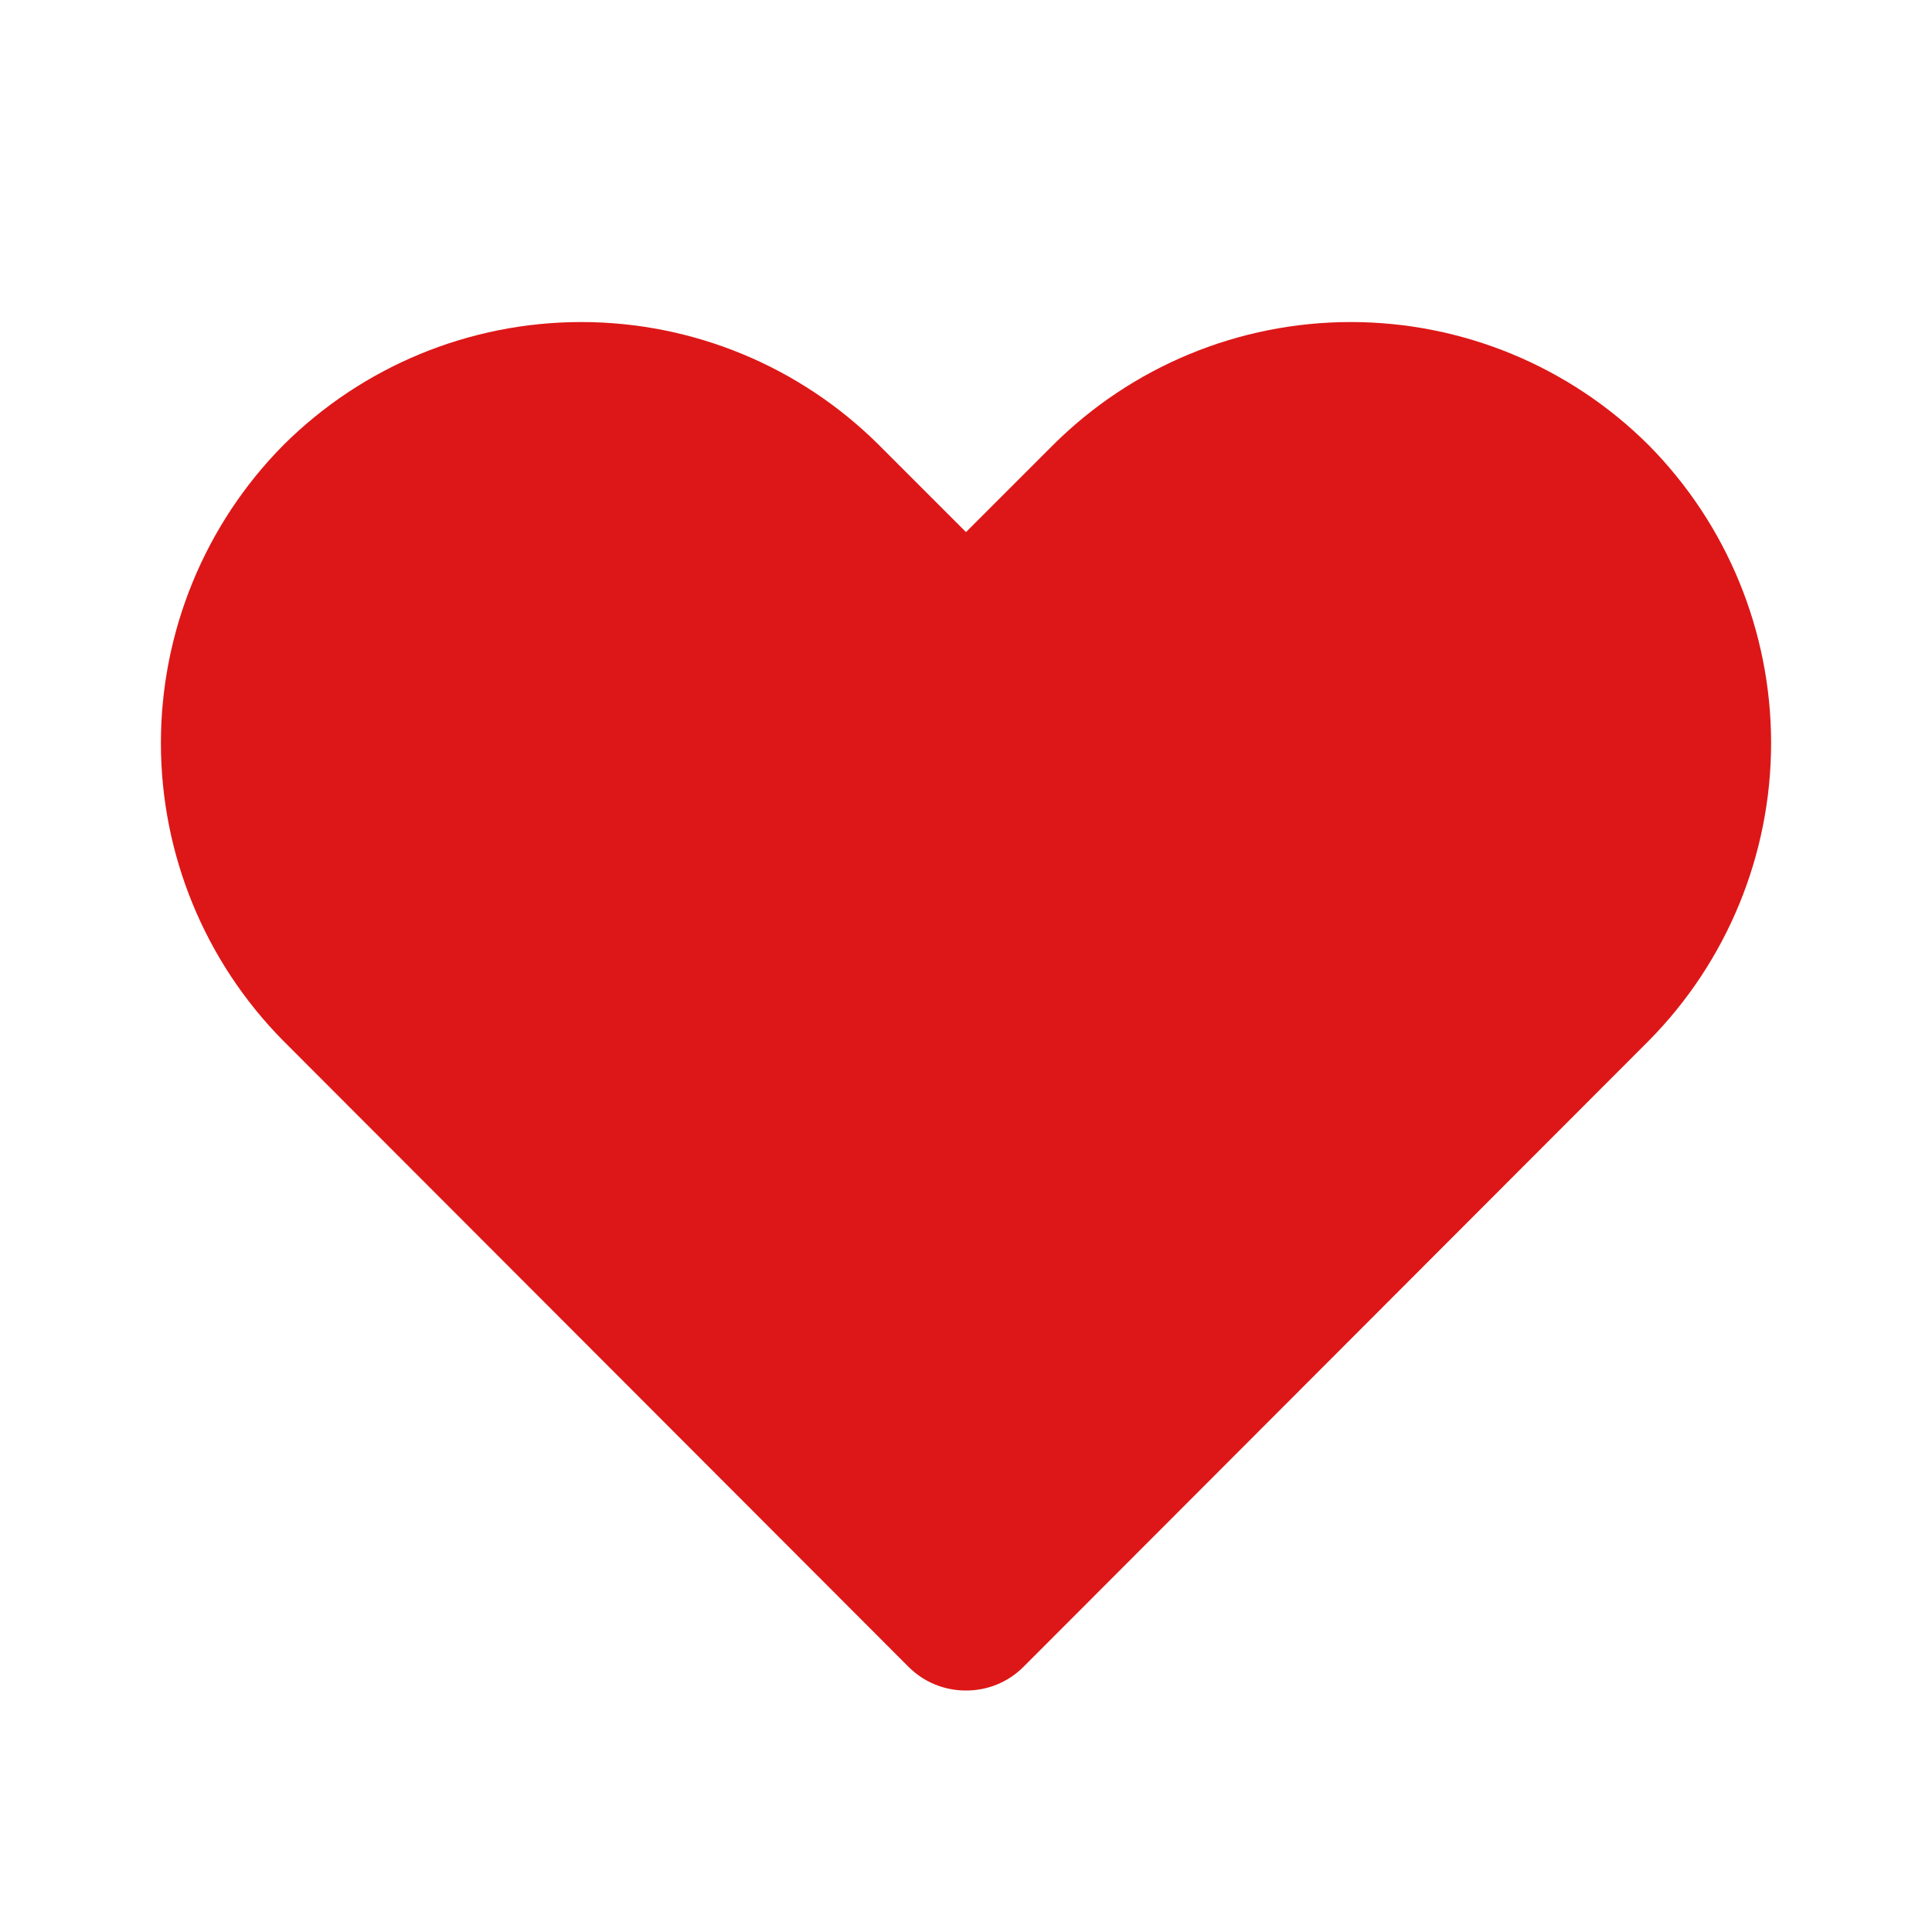
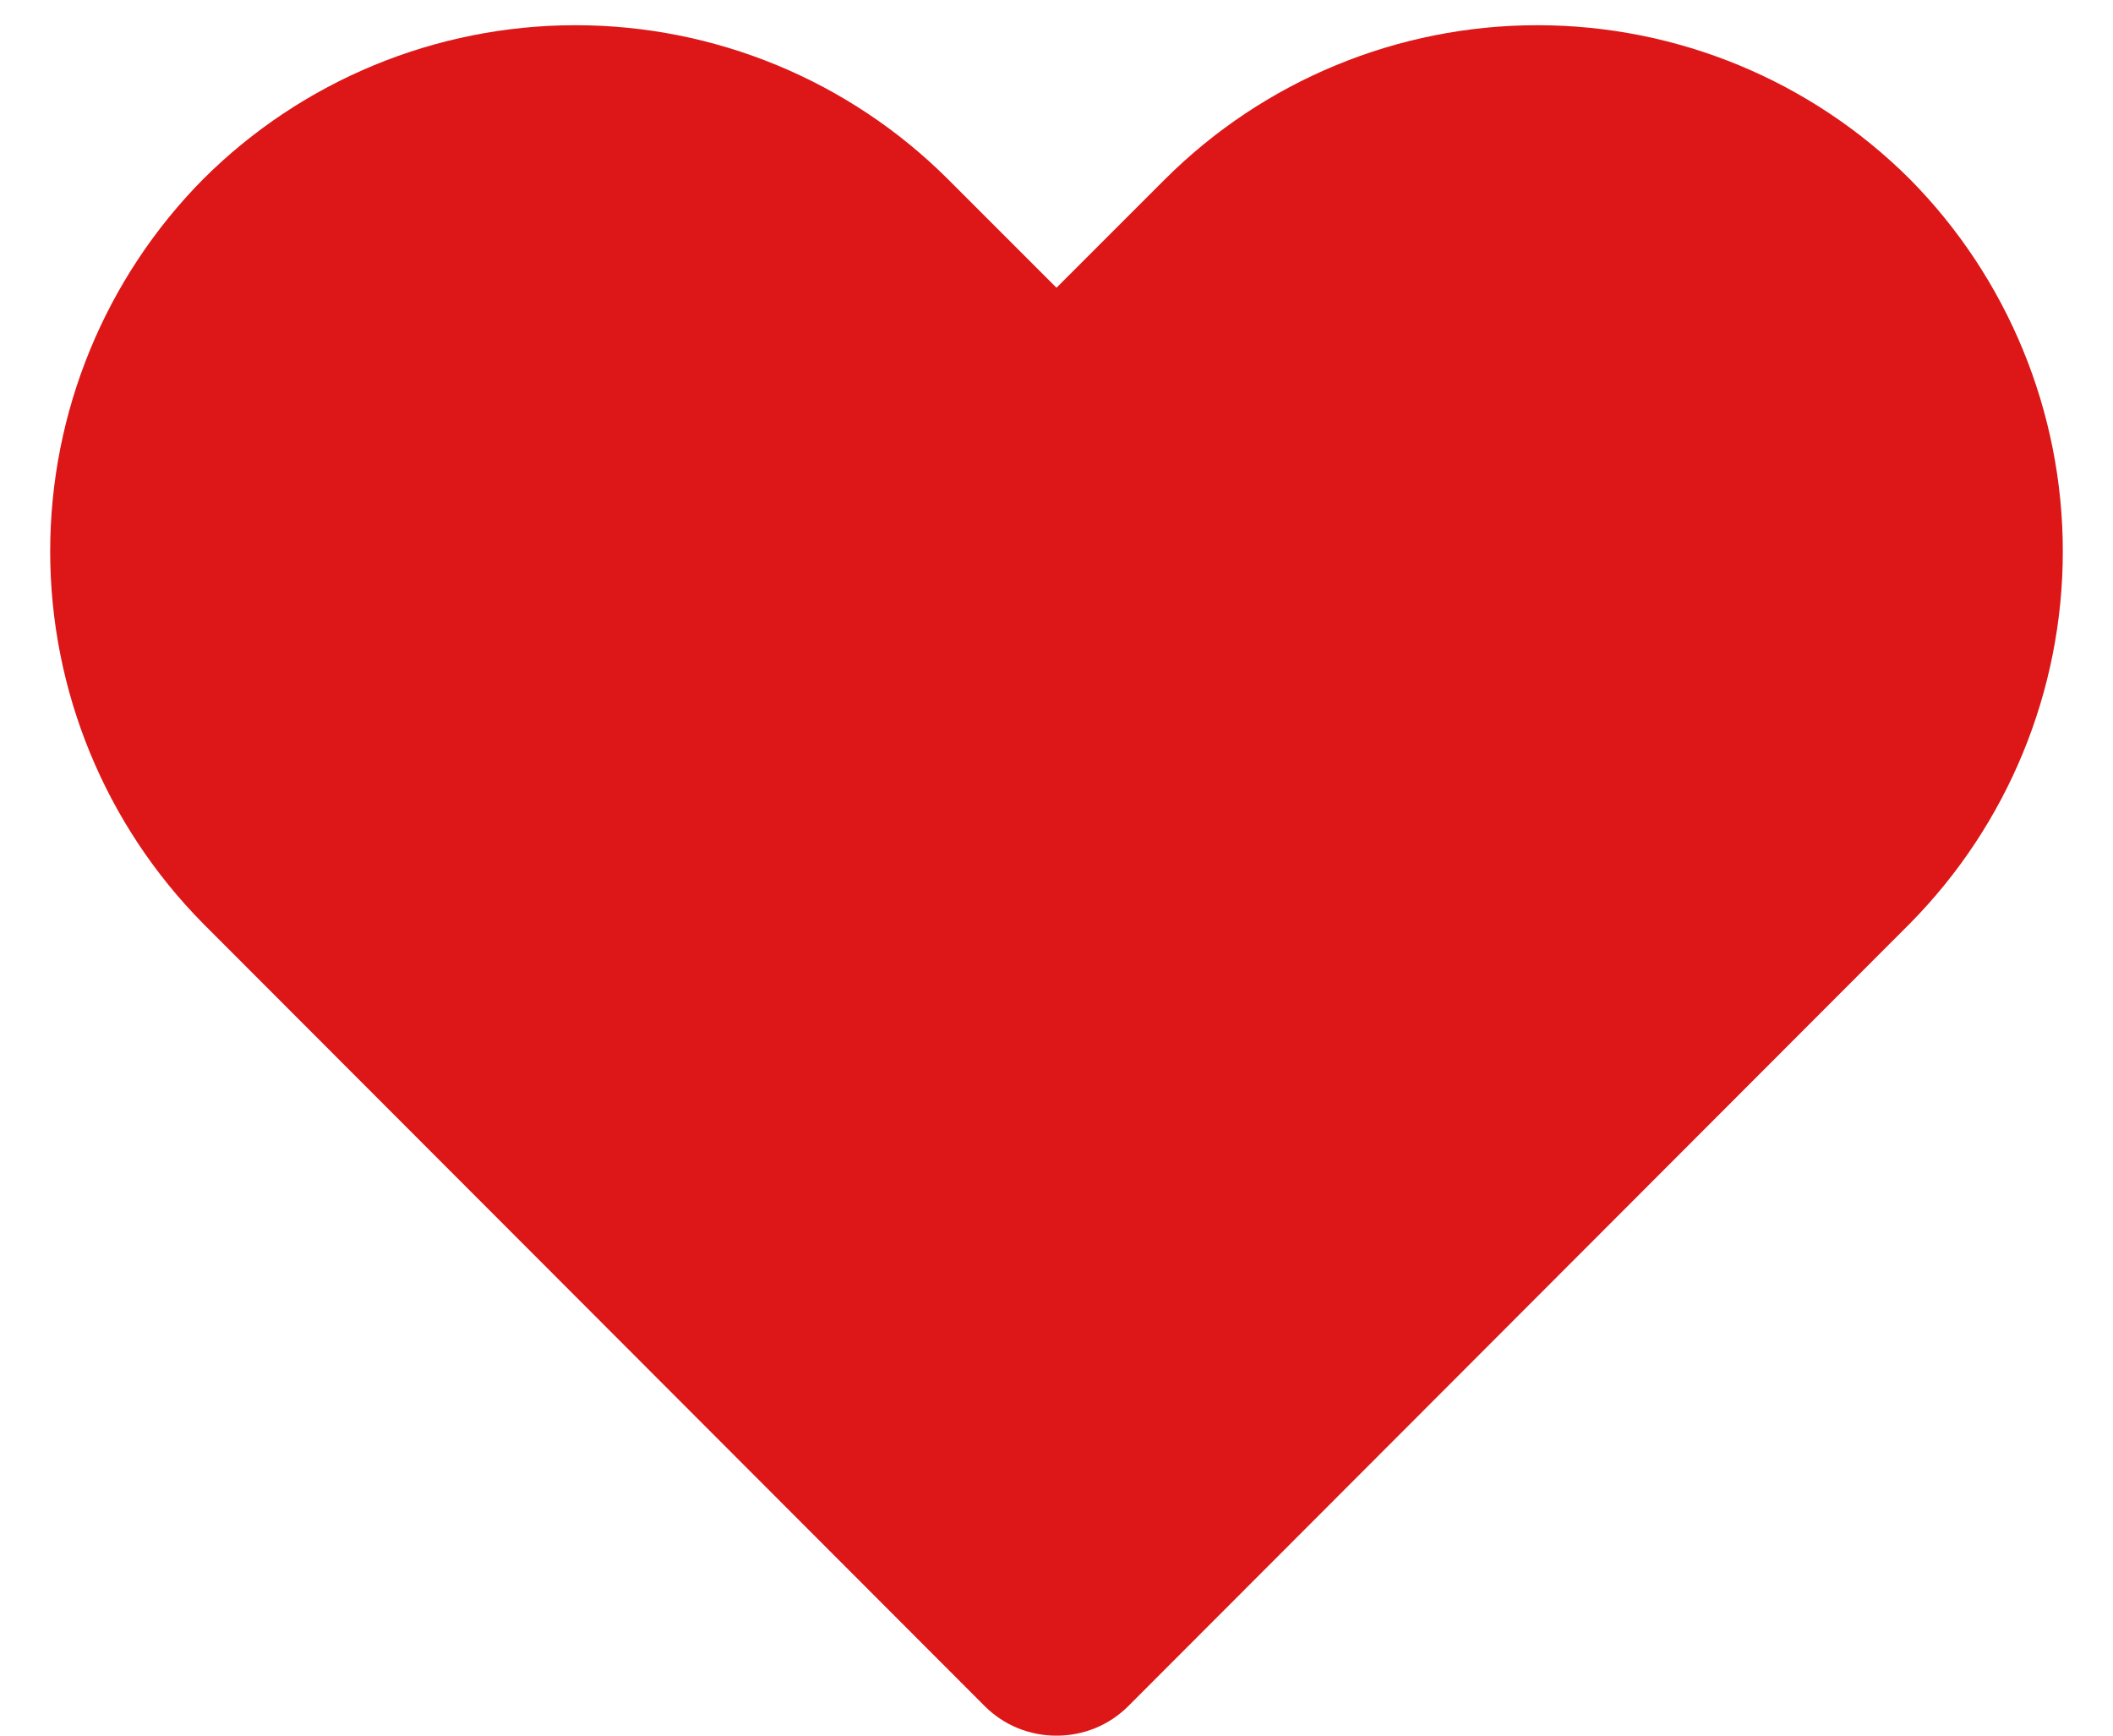
- <svg xmlns="http://www.w3.org/2000/svg" width="32" height="32" viewBox="0 0 32 32" fill="none">
-   <path d="M16 28C15.825 28.001 15.651 27.967 15.488 27.901C15.326 27.835 15.178 27.737 15.053 27.613L4.693 17.24C3.394 15.927 2.665 14.154 2.665 12.307C2.665 10.459 3.394 8.686 4.693 7.373C6.003 6.067 7.777 5.334 9.627 5.334C11.476 5.334 13.25 6.067 14.56 7.373L16 8.813L17.44 7.373C18.75 6.067 20.524 5.334 22.373 5.334C24.223 5.334 25.997 6.067 27.307 7.373C28.606 8.686 29.335 10.459 29.335 12.307C29.335 14.154 28.606 15.927 27.307 17.24L16.947 27.613C16.822 27.737 16.674 27.835 16.512 27.901C16.349 27.967 16.175 28.001 16 28Z" fill="#DD1717" />
+ <svg xmlns="http://www.w3.org/2000/svg" width="28" height="23" viewBox="0 0 28 23" fill="none">
+   <path d="M14 23C13.825 23.001 13.651 22.967 13.488 22.901C13.326 22.835 13.178 22.737 13.053 22.613L2.693 12.24C1.394 10.927 0.665 9.154 0.665 7.307C0.665 5.459 1.394 3.686 2.693 2.373C4.003 1.067 5.777 0.334 7.627 0.334C9.476 0.334 11.25 1.067 12.56 2.373L14 3.813L15.44 2.373C16.75 1.067 18.524 0.334 20.373 0.334C22.223 0.334 23.997 1.067 25.307 2.373C26.606 3.686 27.335 5.459 27.335 7.307C27.335 9.154 26.606 10.927 25.307 12.24L14.947 22.613C14.822 22.737 14.674 22.835 14.512 22.901C14.349 22.967 14.175 23.001 14 23Z" fill="#DD1717" />
</svg>
